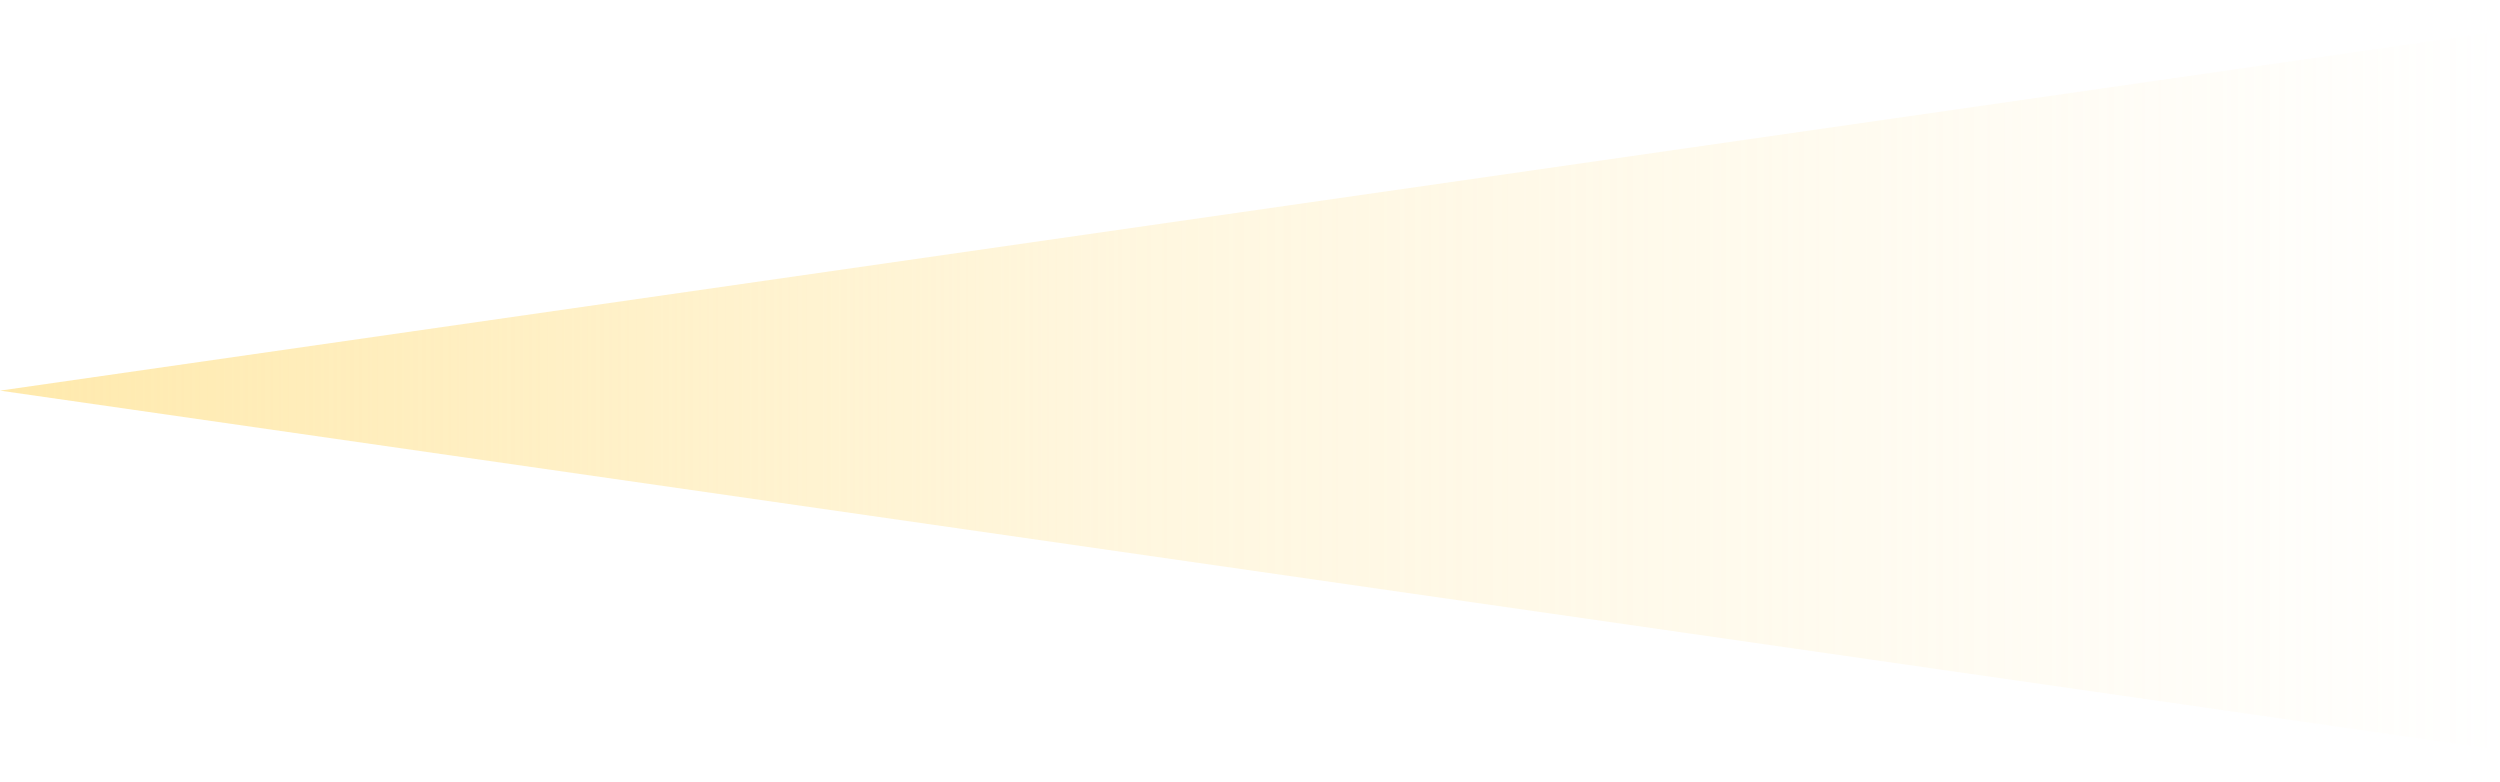
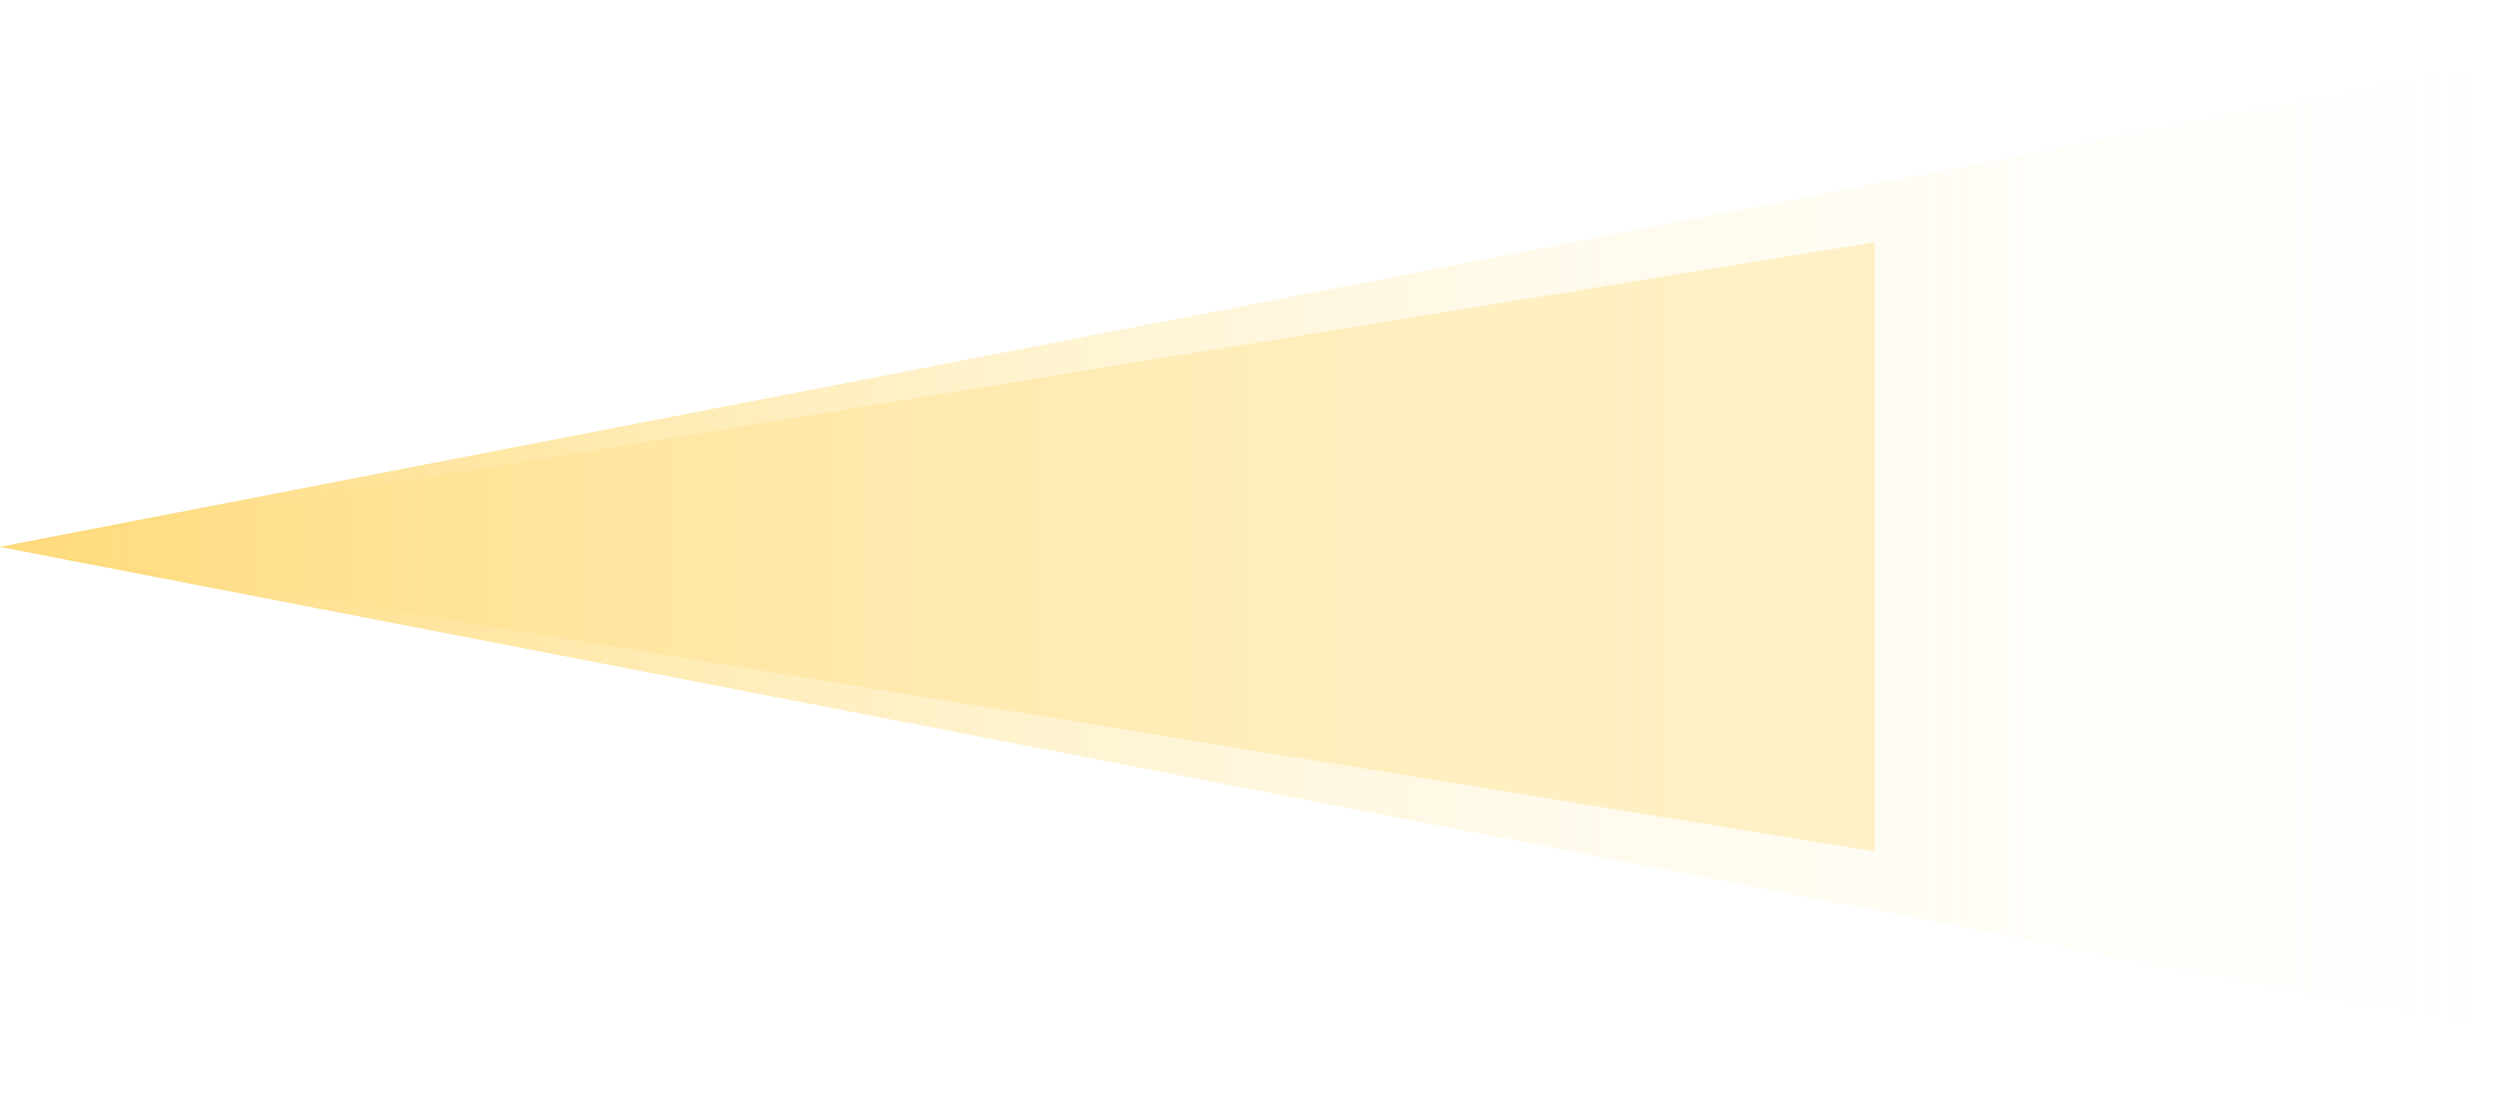
- <svg xmlns="http://www.w3.org/2000/svg" width="640" height="200" viewBox="0 0 640 200" fill="none">
+ <svg xmlns="http://www.w3.org/2000/svg" width="640" height="280" viewBox="0 0 640 280" fill="none">
  <defs>
    <linearGradient id="beam" x1="0" y1="0" x2="1" y2="0">
-       <stop offset="0" stop-color="#ffe7a3" stop-opacity="0.9" />
-       <stop offset="0.45" stop-color="#ffe7a3" stop-opacity="0.35" />
-       <stop offset="1" stop-color="#ffe7a3" stop-opacity="0" />
+       <stop offset="0" stop-color="#ffd56a" stop-opacity="0.96" />
+       <stop offset="0.28" stop-color="#ffe7a3" stop-opacity="0.78" />
+       <stop offset="0.62" stop-color="#fff1c4" stop-opacity="0.34" />
+       <stop offset="1" stop-color="#fff6dc" stop-opacity="0" />
    </linearGradient>
  </defs>
-   <polygon points="0,100 640,8 640,192" fill="url(#beam)" />
+   <polygon points="0,140 640,16 640,264" fill="url(#beam)" />
+   <polygon points="0,140 480,62 480,218" fill="#ffe08a" opacity="0.42" />
</svg>
